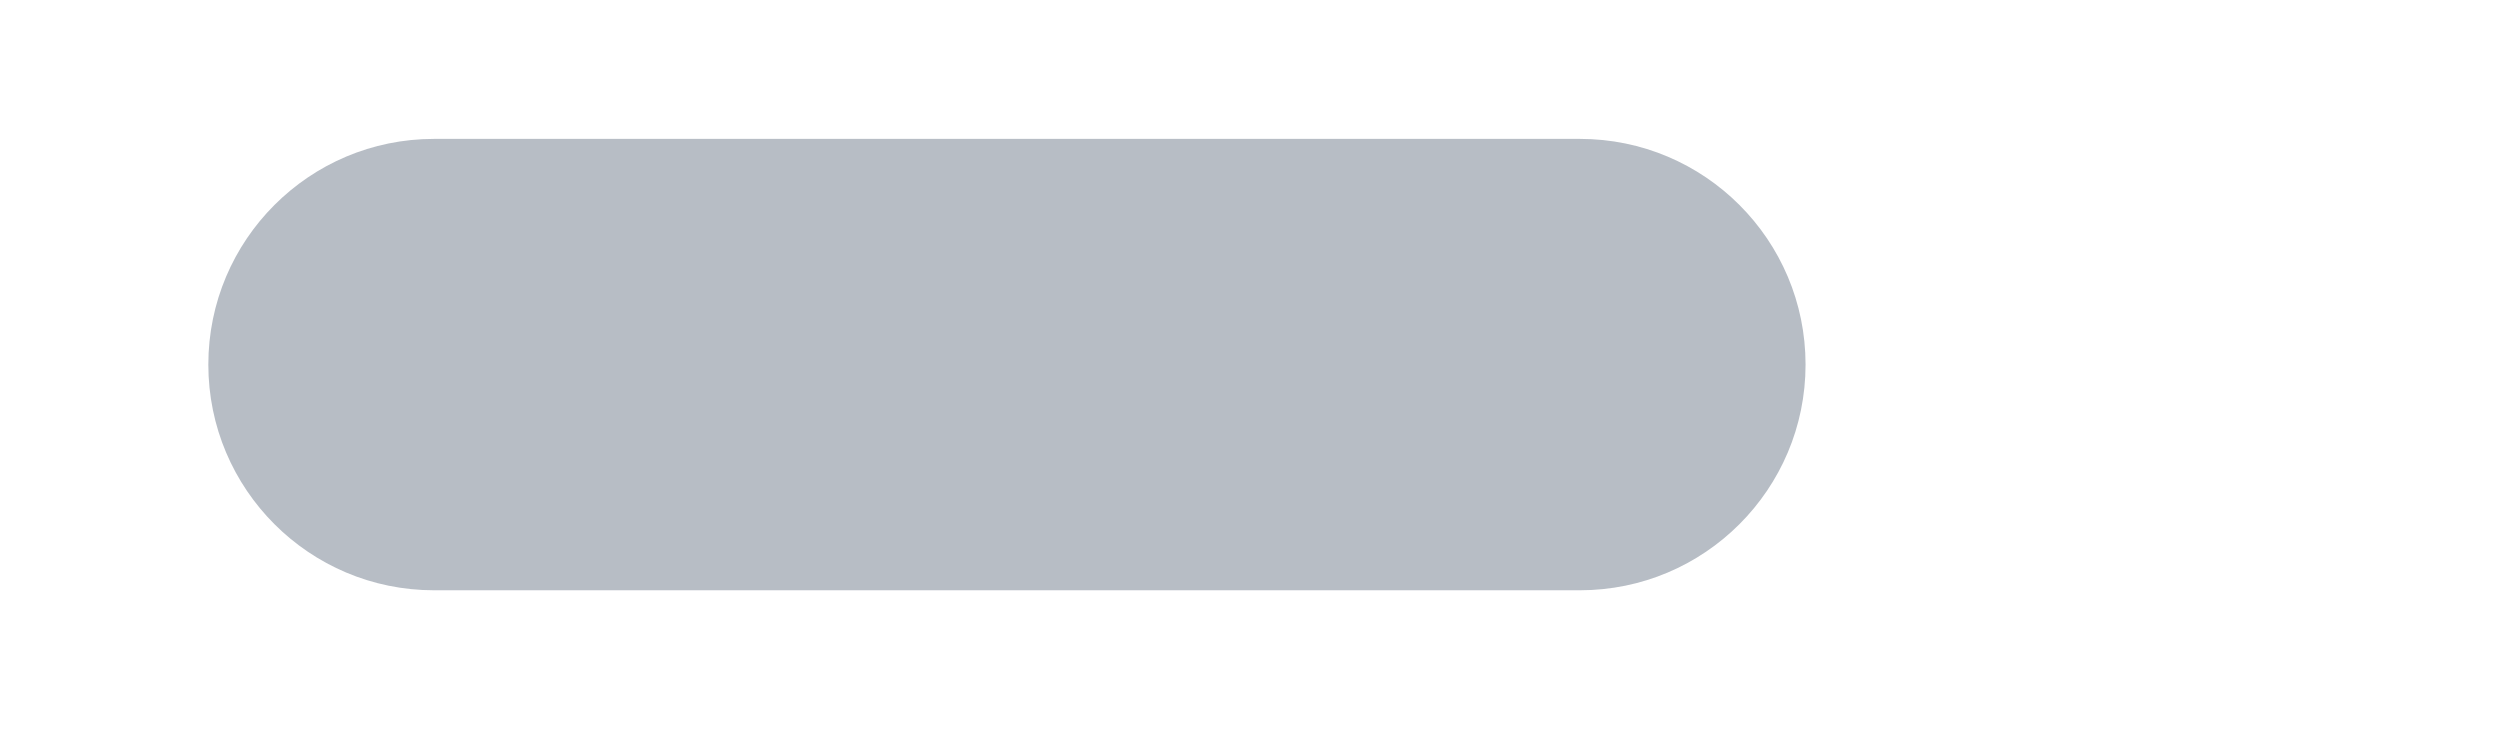
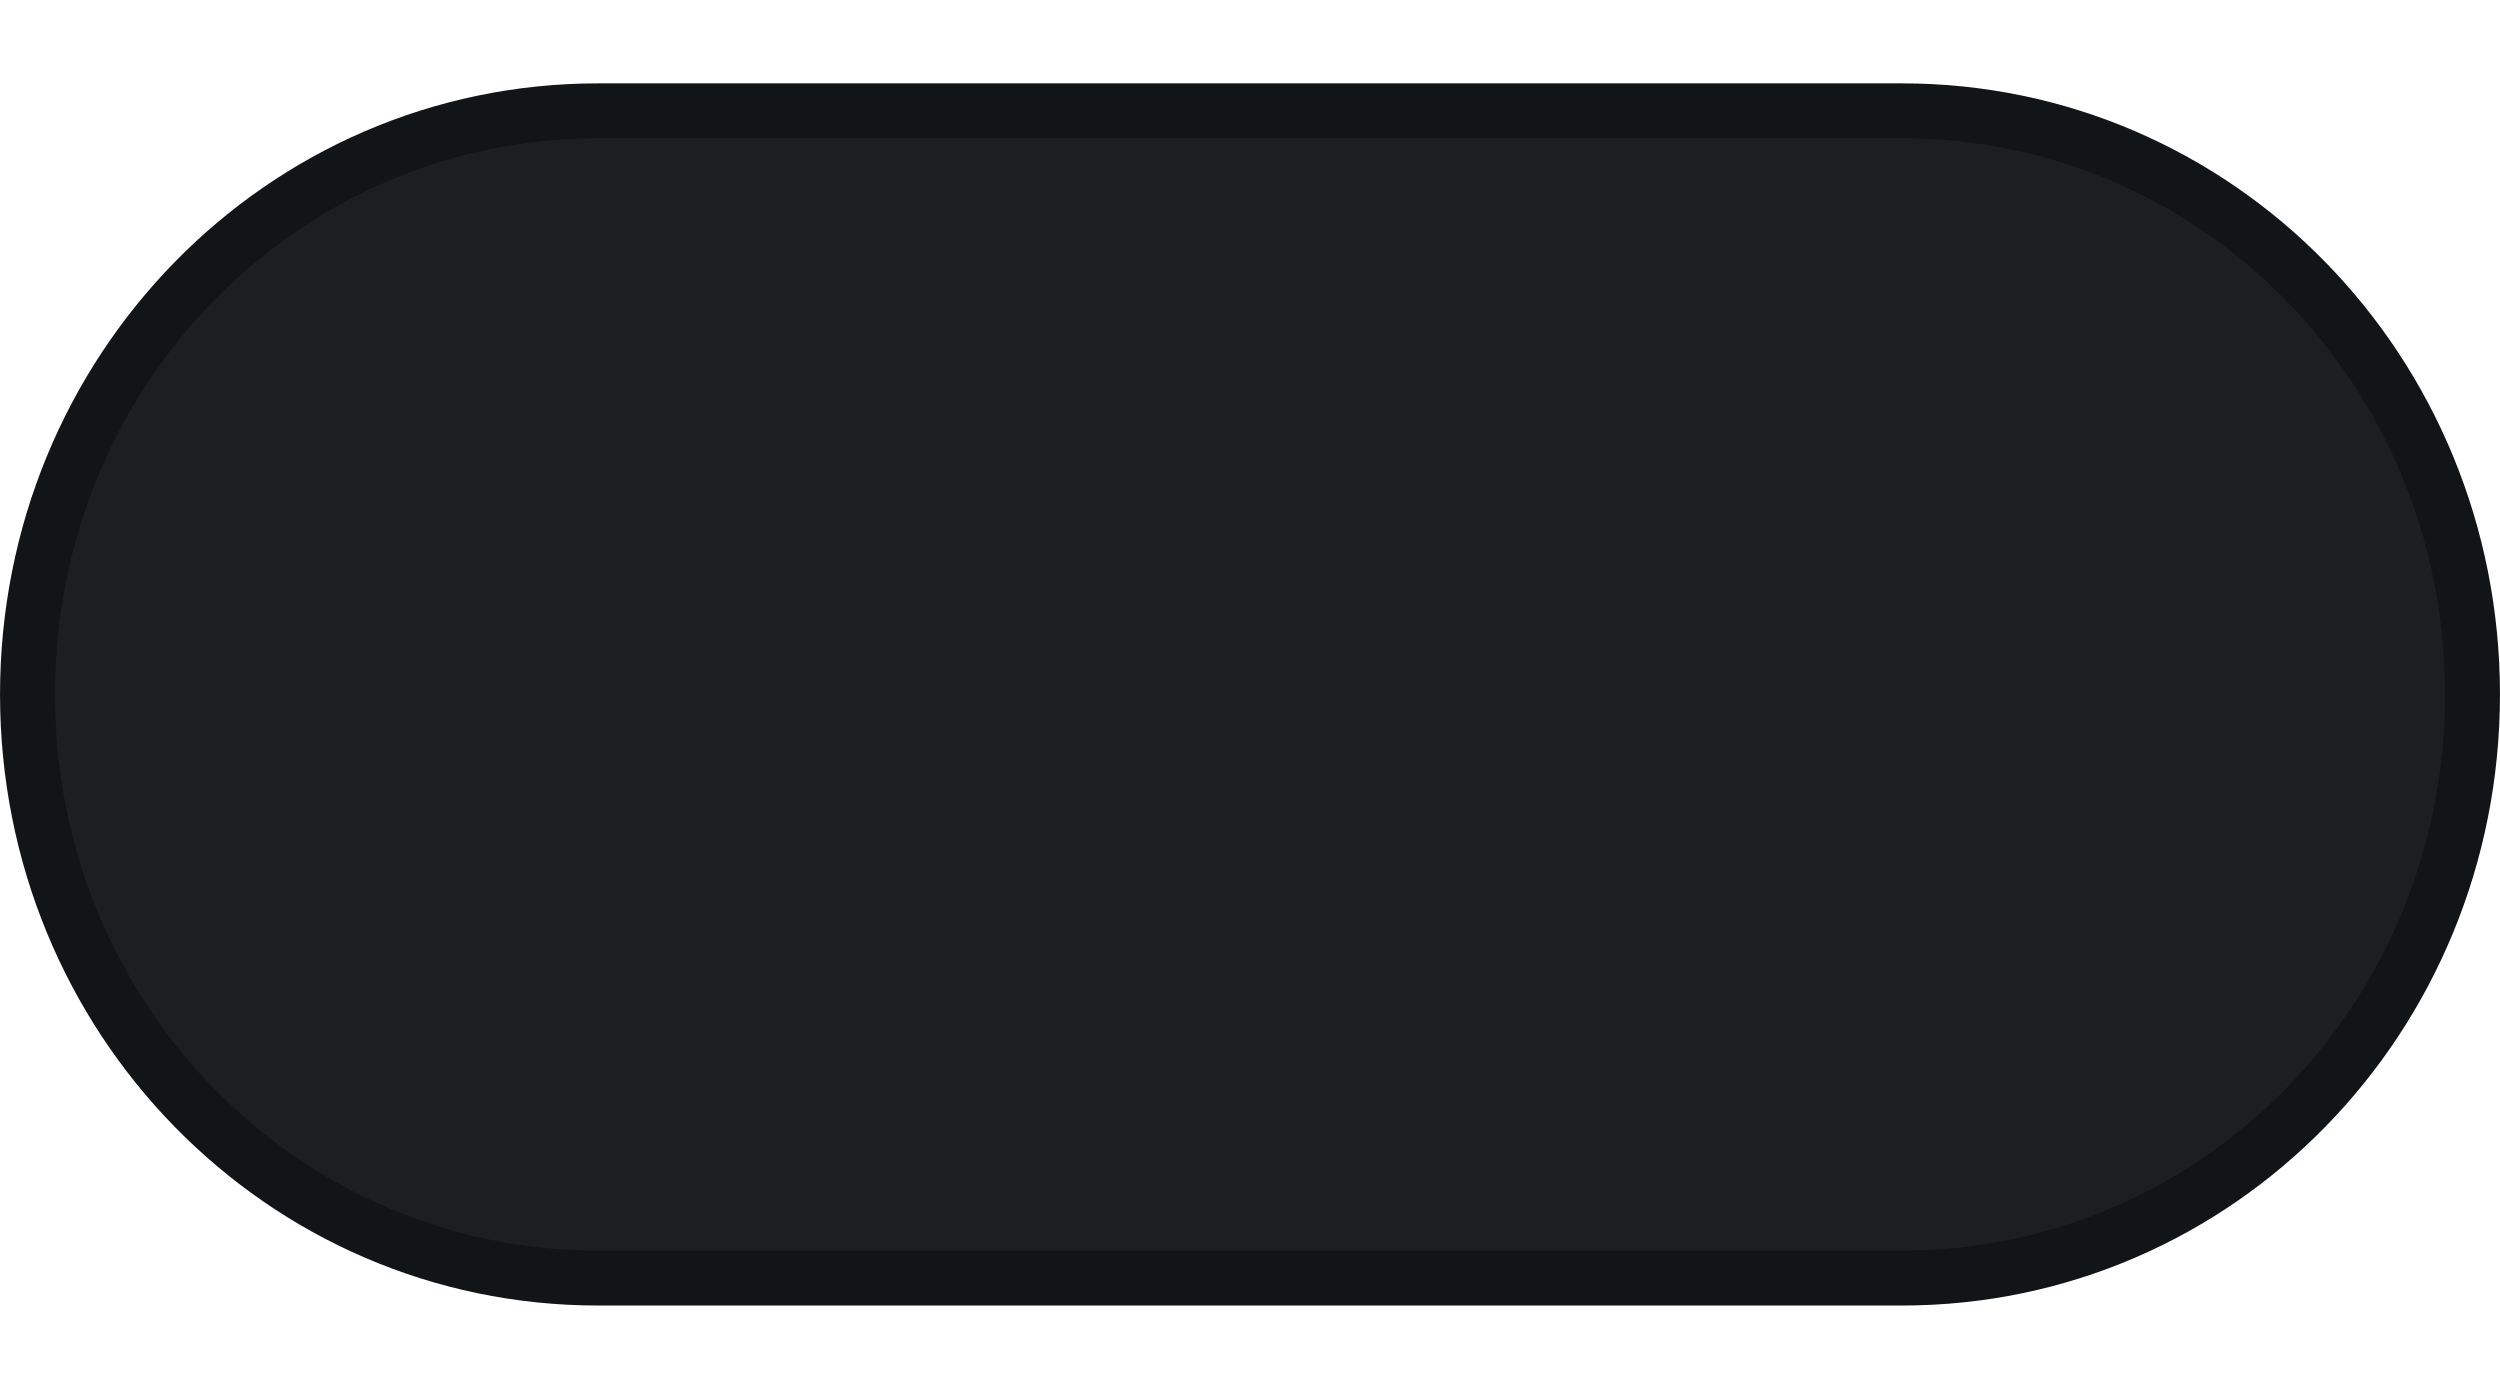
- <svg xmlns="http://www.w3.org/2000/svg" xmlns:xlink="http://www.w3.org/1999/xlink" width="72" height="21" id="svg7539" version="1.1">
-   <defs id="defs7541">
-     <marker orient="auto" refY="0" refX="0" id="Arrow1Lend" style="overflow:visible">
-       <path id="path3813" d="M 0,0 5,-5 -12.5,0 5,5 0,0 Z" style="fill-rule:evenodd;stroke:#000000;stroke-width:1pt" transform="matrix(-0.8,0,0,-0.8,-10,0)" />
-     </marker>
-     <marker orient="auto" refY="0" refX="0" id="Arrow1Lstart" style="overflow:visible">
-       <path id="path3810" d="M 0,0 5,-5 -12.5,0 5,5 0,0 Z" style="fill-rule:evenodd;stroke:#000000;stroke-width:1pt" transform="matrix(0.8,0,0,0.8,10,0)" />
-     </marker>
-     <linearGradient id="linearGradient3837">
-       <stop style="stop-color:#000000;stop-opacity:0.447;" offset="0" id="stop3839" />
-       <stop id="stop3841" offset="0.476" style="stop-color:#000000;stop-opacity:0.275;" />
-       <stop style="stop-color:#000000;stop-opacity:0.255;" offset="0.974" id="stop3843" />
-       <stop style="stop-color:#000000;stop-opacity:0.188;" offset="1" id="stop3845" />
-     </linearGradient>
-     <linearGradient id="linearGradient3819">
-       <stop style="stop-color:#000000;stop-opacity:0.447;" offset="0" id="stop3821" />
-       <stop id="stop3823" offset="0.048" style="stop-color:#000000;stop-opacity:1" />
-       <stop style="stop-color:#000000;stop-opacity:0.255;" offset="0.974" id="stop3825" />
-       <stop style="stop-color:#000000;stop-opacity:0.188;" offset="1" id="stop3827" />
-     </linearGradient>
-     <linearGradient xlink:href="#linearGradient4929-9-0-03-2-2-2-3-9-7-3-7-7-2-6-3-4-7-3-3" id="linearGradient7362" gradientUnits="userSpaceOnUse" gradientTransform="matrix(0.7662338,0,0,1.095238,-297.6493,-420.3883)" x1="617.509" y1="446.545" x2="617.509" y2="457.801" />
-     <linearGradient id="linearGradient4929-9-0-03-2-2-2-3-9-7-3-7-7-2-6-3-4-7-3-3">
-       <stop id="stop4931-7-3-3-9-6-4-6-1-9-5-2-4-0-3-4-8-9-6-8" style="stop-color:#ffffff;stop-opacity:1" offset="0" />
-       <stop id="stop4933-0-1-2-7-9-6-0-7-8-0-4-1-4-6-6-1-0-2-4" style="stop-color:#ffffff;stop-opacity:0" offset="1" />
-     </linearGradient>
-     <linearGradient xlink:href="#linearGradient4695-1-4-3-5-0-6" id="linearGradient7365" gradientUnits="userSpaceOnUse" gradientTransform="matrix(0.2422908,0,0,0.9047619,83.97378,-280.6678)" x1="292.857" y1="211.076" x2="292.857" y2="233.827" />
-     <linearGradient id="linearGradient4695-1-4-3-5-0-6">
-       <stop id="stop4697-9-9-7-0-1-5" style="stop-color:#000000;stop-opacity:0.33;" offset="0" />
-       <stop id="stop4699-5-8-9-0-4-0" style="stop-color:#000000;stop-opacity:0" offset="1" />
-     </linearGradient>
-     <linearGradient id="linearGradient4751-5-4-1-2-9-1-2-3-365-589-154-4-7-64-3-8-6-5-3">
-       <stop id="stop9737-3-0-8-1-8-3-3-0" style="stop-color:#ffffff;stop-opacity:1" offset="0" />
-       <stop id="stop9739-4-8-0-7-48-9-7-7" style="stop-color:#ebebeb;stop-opacity:1" offset="1" />
-     </linearGradient>
-     <linearGradient y2="266.218" x2="257.578" y1="289.329" x1="257.578" gradientTransform="matrix(2.065481,0,0,1.038461,-6.556808,-369.6725)" gradientUnits="userSpaceOnUse" id="linearGradient7810" xlink:href="#linearGradient4751-5-4-1-2-9-1-2-3-365-589-154-4-7-64-3-8-6-5-3" />
-     <linearGradient gradientTransform="matrix(0.4117647,0,0,0.4117647,-2.17647,-3)" gradientUnits="userSpaceOnUse" xlink:href="#linearGradient4215-8-4-7-28" id="linearGradient6387" y2="8.093" x2="38.977" y1="59.968" x1="38.977" />
-     <linearGradient gradientTransform="matrix(0.5135135,0,0,0.5135135,-25.83613,-2.02128)" gradientUnits="userSpaceOnUse" xlink:href="#linearGradient4011-9-9-70-6-4" id="linearGradient6377" y2="44.341" x2="71.204" y1="6.238" x1="71.204" />
-     <linearGradient id="linearGradient4215-8-4-7-28">
-       <stop offset="0" style="stop-color:#bdbdbd;stop-opacity:1;" id="stop4217-1-2-7-5" />
-       <stop offset="1" style="stop-color:#bdbdbd;stop-opacity:1;" id="stop4219-3-4-5-0" />
-     </linearGradient>
-     <linearGradient id="linearGradient4011-9-9-70-6-4">
-       <stop offset="0" style="stop-color:#ffffff;stop-opacity:1" id="stop4013-5-4-3-4-3" />
-       <stop offset="0.508" style="stop-color:#ffffff;stop-opacity:0.235" id="stop4015-1-5-70-6-7" />
-       <stop offset="0.835" style="stop-color:#ffffff;stop-opacity:0.157" id="stop4017-7-0-13-7-0" />
-       <stop offset="1" style="stop-color:#ffffff;stop-opacity:0.392" id="stop4019-1-12-7-5-0" />
-     </linearGradient>
-     <linearGradient xlink:href="#linearGradient27416-1" id="linearGradient3012" gradientUnits="userSpaceOnUse" gradientTransform="matrix(2.785809,0,0,0.9719081,-1785.294,-614.8992)" x1="731.057" y1="654.815" x2="731.057" y2="619.307" />
-     <linearGradient id="linearGradient27416-1">
-       <stop id="stop27420-2" style="stop-color:#55c1ec;stop-opacity:1" offset="0" />
-       <stop id="stop27422-3" style="stop-color:#3689e6;stop-opacity:1" offset="1" />
-     </linearGradient>
-     <linearGradient y2="619.307" x2="731.057" y1="654.815" x1="731.057" gradientTransform="matrix(2.785809,0,0,0.9719081,-1900.78,-706.9847)" gradientUnits="userSpaceOnUse" id="linearGradient6179" xlink:href="#linearGradient27416-1" />
-     <linearGradient id="linearGradient27416-1-7">
-       <stop id="stop27420-2-2" style="stop-color:#55c1ec;stop-opacity:1" offset="0" />
-       <stop id="stop27422-3-0" style="stop-color:#3689e6;stop-opacity:1" offset="1" />
-     </linearGradient>
-     <linearGradient y2="619.307" x2="731.057" y1="654.815" x1="731.057" gradientTransform="matrix(2.785809,0,0,0.9719081,-1783.794,-616.399)" gradientUnits="userSpaceOnUse" id="linearGradient3063" xlink:href="#linearGradient27416-1-7" />
-     <linearGradient xlink:href="#linearGradient3768" id="linearGradient3818" gradientUnits="userSpaceOnUse" x1="8" y1="1" x2="8" y2="14" gradientTransform="matrix(0.8666702,0,0,0.9285741,1.066641,1037.397)" />
-     <linearGradient id="linearGradient3768">
-       <stop id="stop3770" offset="0" style="stop-color:#000000;stop-opacity:0.447;" />
-       <stop style="stop-color:#000000;stop-opacity:0.275;" offset="0.078" id="stop3778" />
-       <stop id="stop3774" offset="0.974" style="stop-color:#000000;stop-opacity:0.255;" />
-       <stop id="stop3776" offset="1" style="stop-color:#000000;stop-opacity:0.188;" />
-     </linearGradient>
-     <linearGradient y2="14" x2="8" y1="1" x1="8" gradientTransform="matrix(0.8666702,0,0,0.9285741,95.06665,-87.96501)" gradientUnits="userSpaceOnUse" id="linearGradient3021" xlink:href="#linearGradient3768" />
-     <linearGradient xlink:href="#linearGradient4215-8-4-7-28" id="linearGradient3816" x1="142" y1="-90" x2="142" y2="-69" gradientUnits="userSpaceOnUse" gradientTransform="matrix(1.003107,0,0,0.6750992,-0.4535751,-26.49162)" />
-     <linearGradient xlink:href="#linearGradient4695-1-4-3-5-0-6" id="linearGradient3897" gradientUnits="userSpaceOnUse" gradientTransform="matrix(0.2422908,0,0,0.9047619,82.47354,-289.1678)" x1="292.857" y1="211.076" x2="292.857" y2="233.827" />
-   </defs>
-   <g id="layer1" transform="translate(-116,89)">
-     <rect ry="6.5" rx="6.5" y="-85" x="122" height="13" width="46" id="rect3137" style="opacity:1;fill:#b7bdc5;fill-opacity:1;stroke-width:0;stroke-miterlimit:4;stroke-dasharray:none" />
-   </g>
+ <svg xmlns="http://www.w3.org/2000/svg" style="isolation:isolate" viewBox="0 0 45 25" width="45" height="25" version="1.1" id="svg11496">
+   <defs id="defs11500" />
+   <path id="rect27178" style="isolation:isolate;fill:#1b1f22;fill-opacity:1;stroke:#121517;stroke-width:0.989;stroke-dasharray:none;stroke-opacity:1" d="m 10.764,1.995 h 23.472 c 5.689,0 10.269,4.685 10.269,10.505 0,5.82 -4.58,10.505 -10.269,10.505 H 10.764 C 5.075,23.005 0.495,18.32 0.495,12.5 c 0,-5.82 4.58,-10.505 10.269,-10.505 z" />
</svg>
